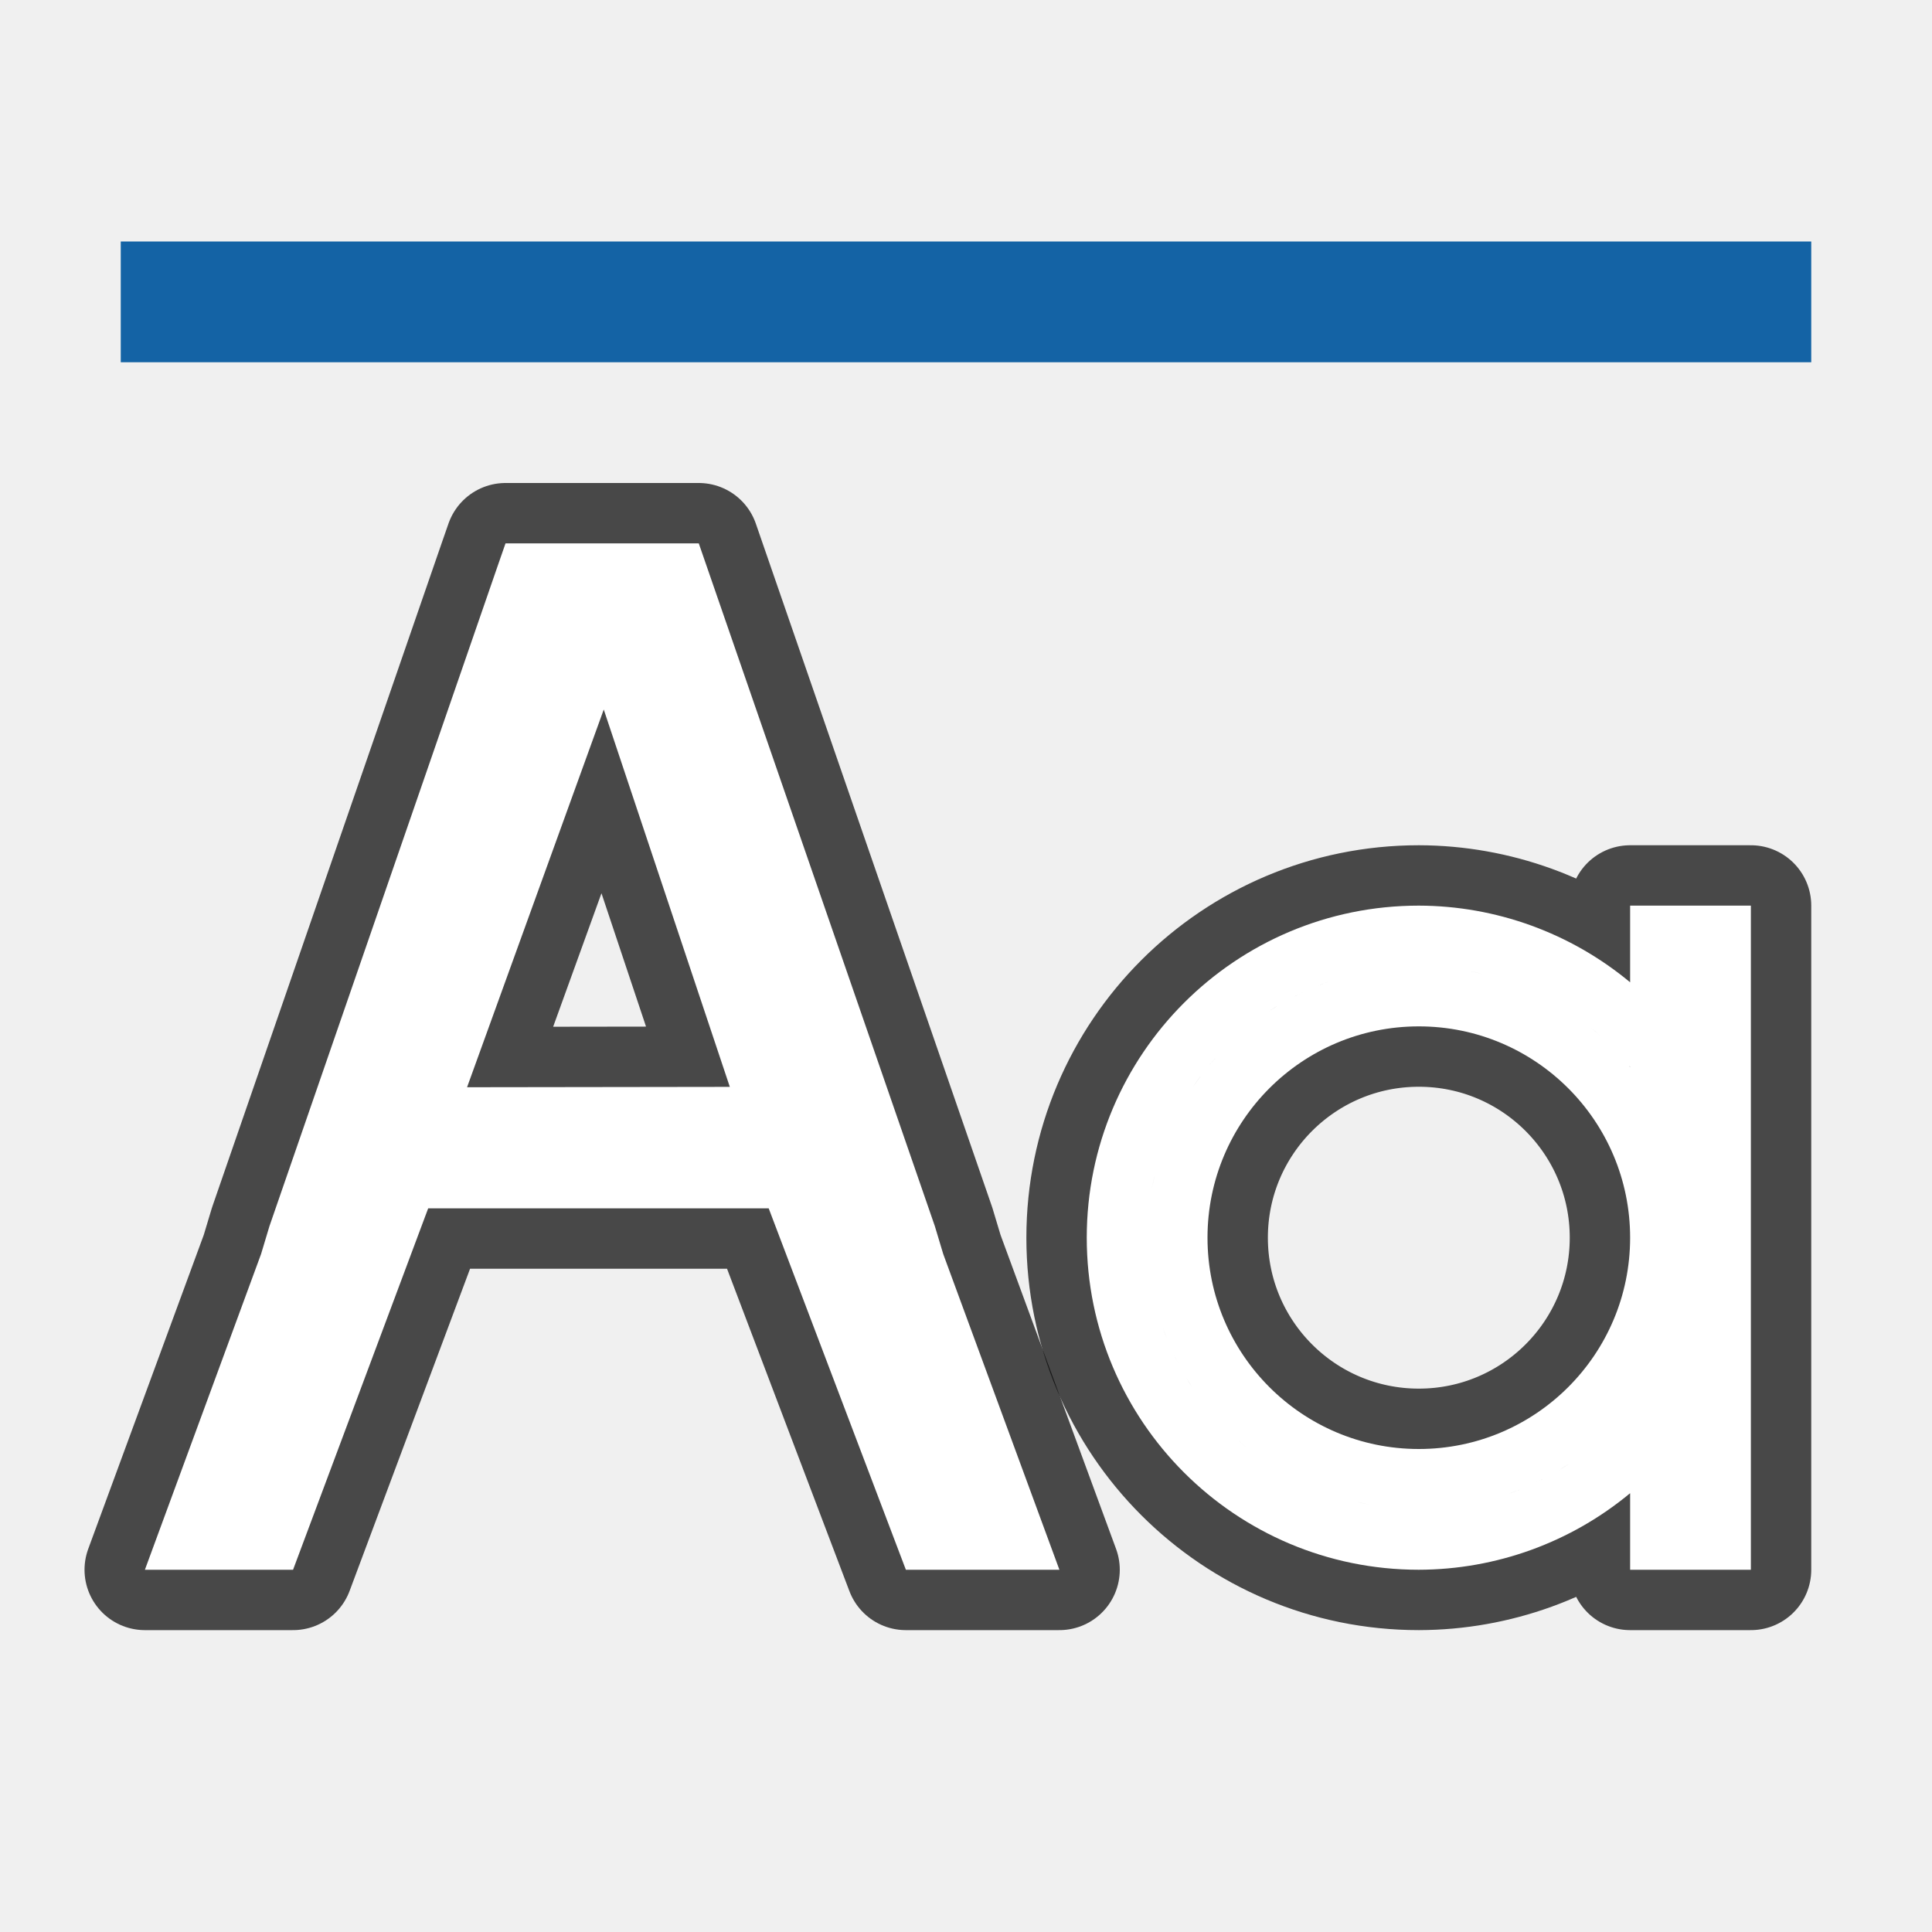
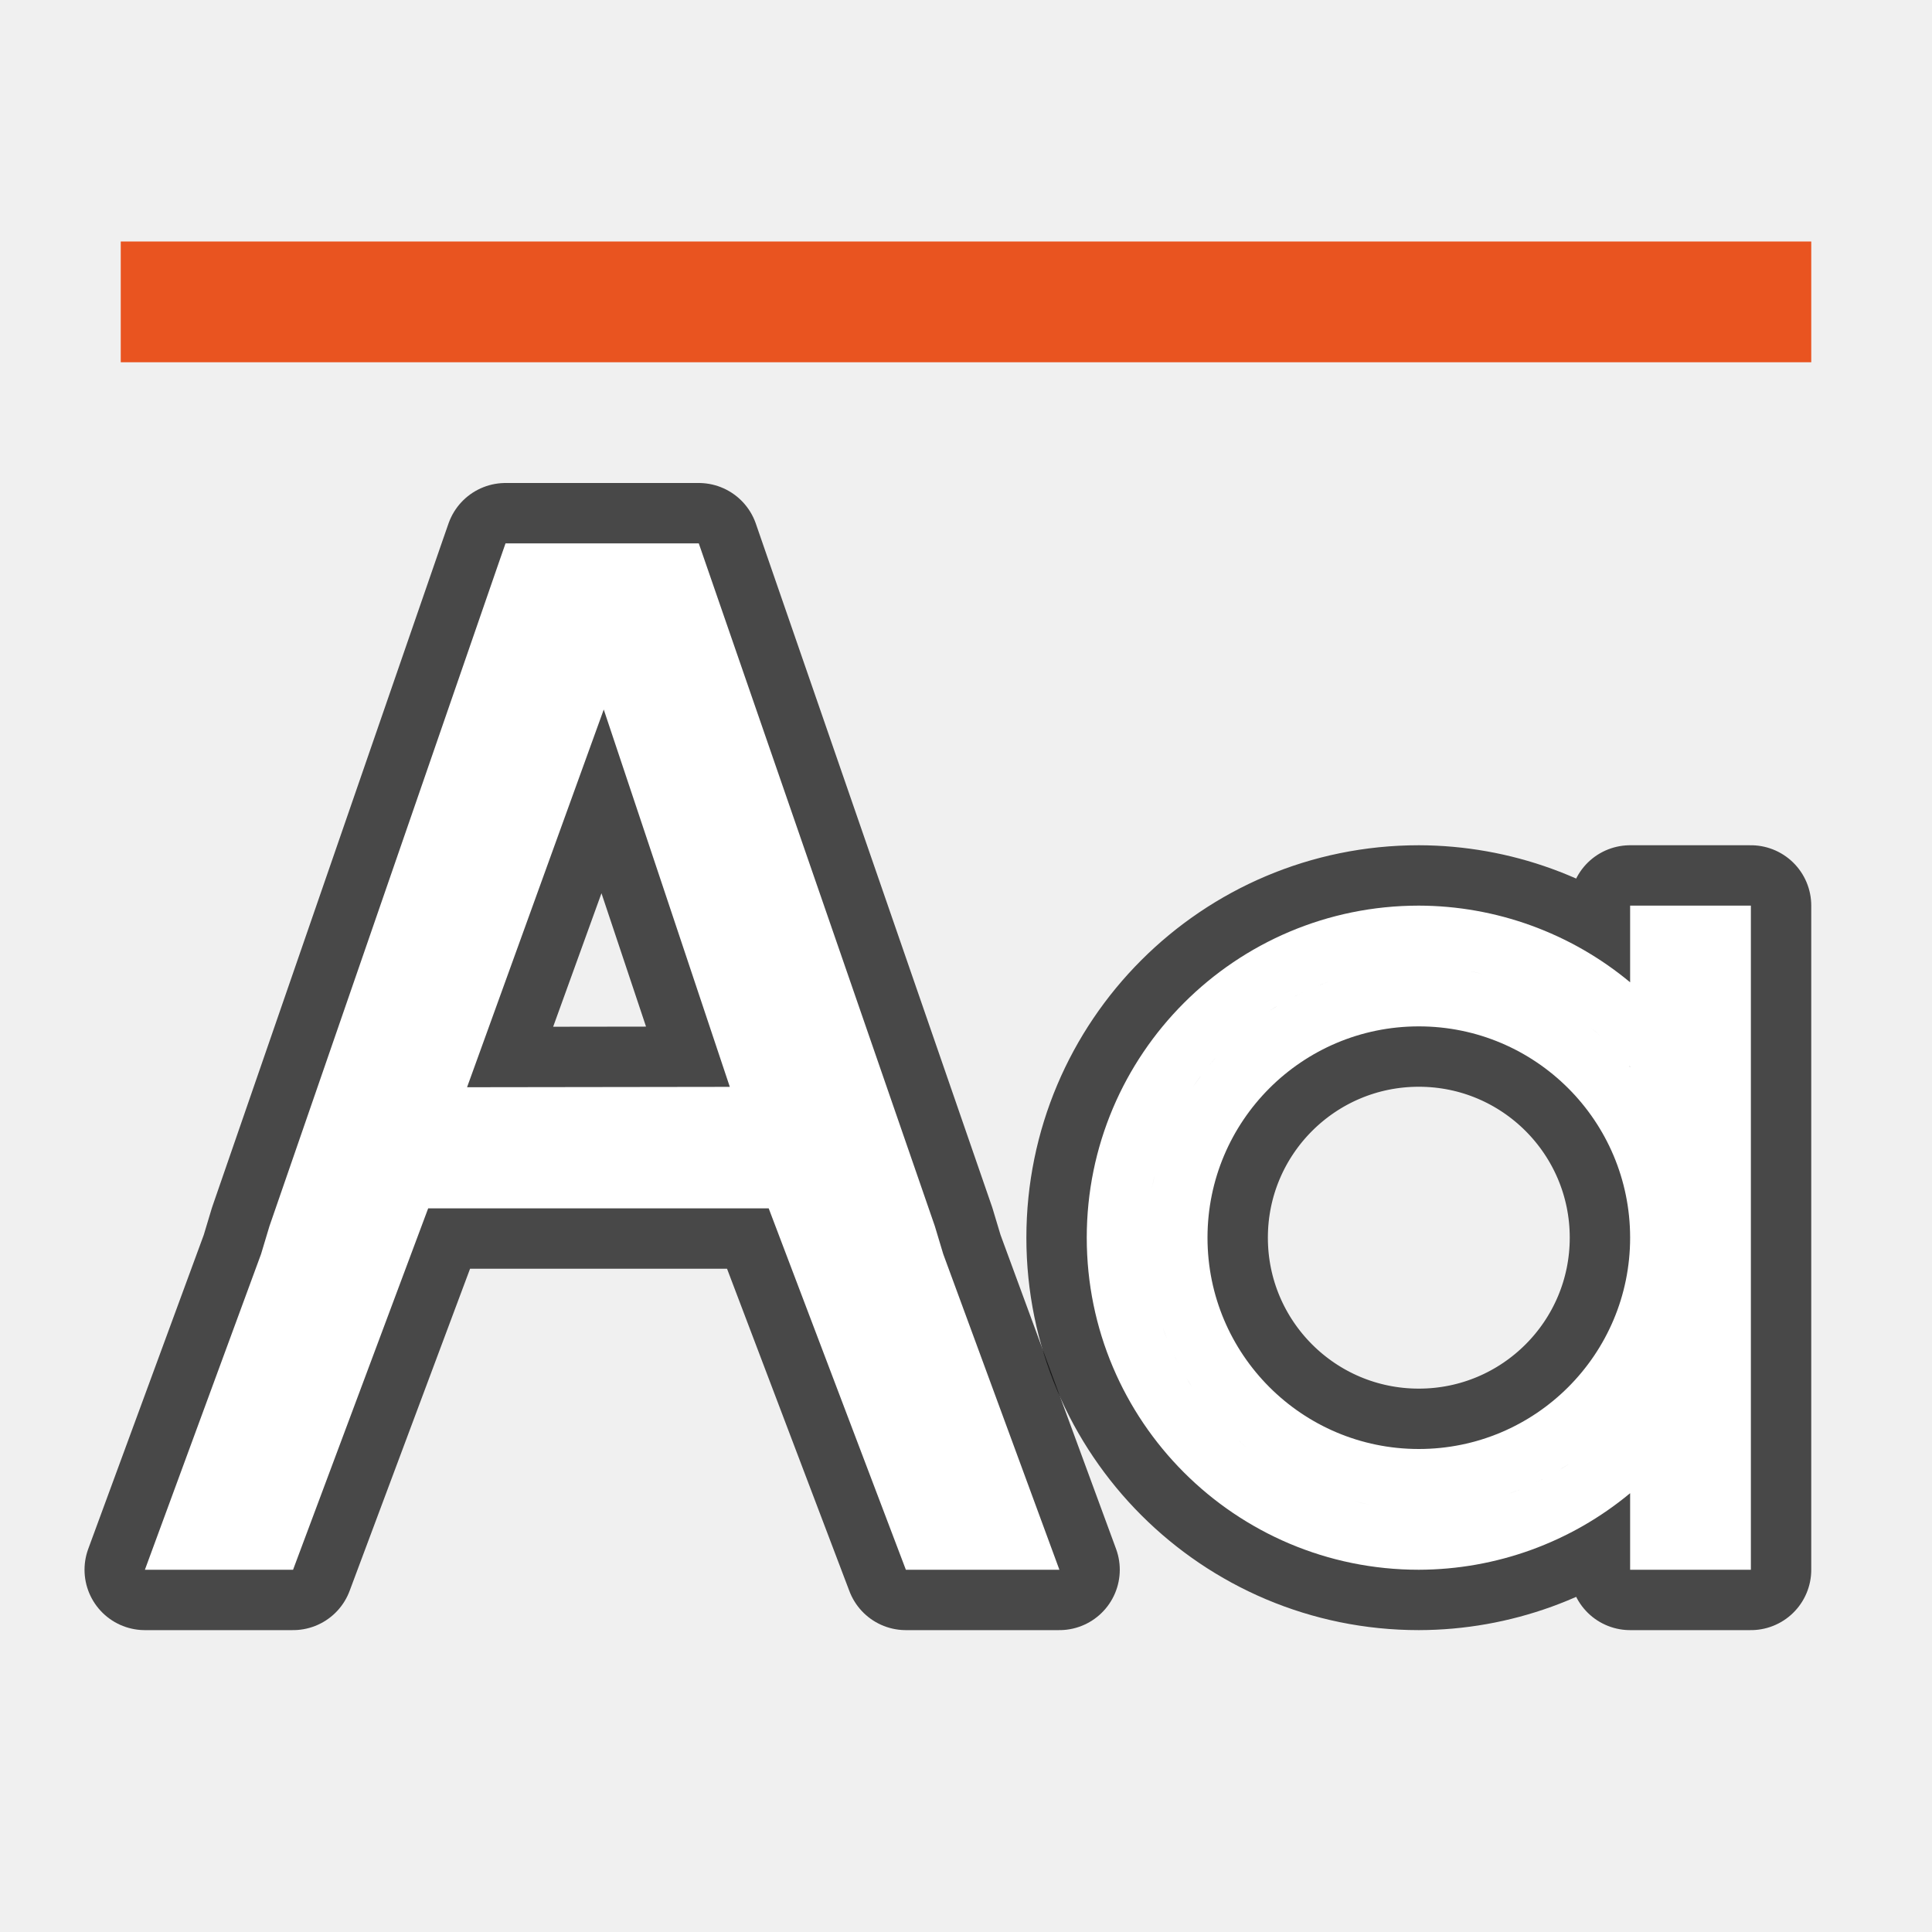
<svg xmlns="http://www.w3.org/2000/svg" viewBox="0 0 32 32" version="1.1" id="svg4">
  <defs id="defs8" />
  <path style="opacity:0.7;fill:#000000;stroke:#000000;stroke-width:2;stroke-linejoin:round;stroke-miterlimit:4;stroke-dasharray:none" id="path845" d="m 23.5,15 c -3.038,0 -5.5,2.462 -5.5,5.5 0,3.038 2.462,5.5 5.5,5.5 1.279,-0.003 2.516,-0.451 3.5,-1.268 V 26 h 1 1 V 20.5 15 h -1 -1 v 1.27 C 26.016,15.452 24.779,15.003 23.5,15 Z m 0,1 c -0.13,9.02e-4 -0.259,0.007 -0.389,0.02 C 23.241,16.007 23.37,16.001 23.5,16 Z m 0.389,0.02 c 0.074,0.007 0.147,0.016 0.221,0.027 -0.073,-0.011 -0.147,-0.02 -0.221,-0.027 z m -0.998,0.027 c -0.071,0.009 -0.142,0.02 -0.213,0.033 0.071,-0.013 0.142,-0.024 0.213,-0.033 z m 1.432,0.033 c 0.079,0.015 0.158,0.033 0.236,0.053 -0.078,-0.02 -0.157,-0.037 -0.236,-0.053 z m -1.881,0.053 c -0.069,0.015 -0.137,0.032 -0.205,0.051 0.068,-0.019 0.136,-0.035 0.205,-0.051 z m 2.322,0.051 c 0.076,0.023 0.152,0.049 0.227,0.076 -0.075,-0.027 -0.15,-0.053 -0.227,-0.076 z m -2.754,0.076 c -0.066,0.023 -0.131,0.047 -0.195,0.072 0.065,-0.026 0.13,-0.05 0.195,-0.072 z m 3.176,0.072 c 0.077,0.032 0.153,0.066 0.229,0.102 -0.075,-0.036 -0.151,-0.07 -0.229,-0.102 z m -3.6,0.102 c -0.059,0.027 -0.116,0.055 -0.174,0.084 0.057,-0.029 0.115,-0.057 0.174,-0.084 z m 4.002,0.084 c 0.074,0.039 0.147,0.08 0.219,0.123 -0.072,-0.043 -0.145,-0.084 -0.219,-0.123 z m -4.395,0.123 c -0.059,0.035 -0.118,0.072 -0.176,0.109 0.058,-0.038 0.116,-0.074 0.176,-0.109 z M 25.982,16.75 c 0.063,0.042 0.125,0.086 0.186,0.131 -0.061,-0.045 -0.123,-0.089 -0.186,-0.131 z m -5.15,0.131 c -0.062,0.046 -0.124,0.093 -0.184,0.143 0.06,-0.049 0.121,-0.097 0.184,-0.143 z M 23.5,17 C 25.433,17 27,18.567 27,20.5 27,22.433 25.433,24 23.5,24 21.567,24 20,22.433 20,20.5 20,18.567 21.567,17 23.5,17 Z m 2.852,0.023 c 0.051,0.043 0.101,0.087 0.15,0.133 -0.049,-0.045 -0.099,-0.09 -0.15,-0.133 z m -5.854,0.133 c -0.061,0.053 -0.12,0.108 -0.178,0.164 0.058,-0.056 0.117,-0.111 0.178,-0.164 z m 6.182,0.164 c 0.056,0.058 0.111,0.117 0.164,0.178 -0.053,-0.061 -0.108,-0.12 -0.164,-0.178 z m -6.523,0.178 c -0.045,0.049 -0.09,0.099 -0.133,0.15 0.043,-0.051 0.087,-0.101 0.133,-0.15 z m 6.822,0.152 c 0.007,0.008 0.014,0.016 0.021,0.023 v 0.004 c -0.007,-0.009 -0.014,-0.018 -0.021,-0.027 z m -7.098,0.182 c -0.045,0.061 -0.089,0.123 -0.131,0.185 0.042,-0.063 0.086,-0.125 0.131,-0.186 z m -0.24,0.361 c -0.043,0.072 -0.084,0.145 -0.123,0.219 0.039,-0.074 0.08,-0.147 0.123,-0.219 z m -0.207,0.393 c -0.036,0.075 -0.07,0.151 -0.102,0.229 0.032,-0.077 0.066,-0.153 0.102,-0.229 z m -0.174,0.424 c -0.027,0.075 -0.053,0.15 -0.076,0.227 0.023,-0.076 0.049,-0.152 0.076,-0.227 z m -0.127,0.432 c -0.02,0.078 -0.037,0.157 -0.053,0.236 0.015,-0.079 0.033,-0.158 0.053,-0.236 z m -0.086,0.449 c -0.011,0.073 -0.02,0.147 -0.027,0.221 0.007,-0.074 0.016,-0.147 0.027,-0.221 z M 19,20.5 c 9.02e-4,0.13 0.007,0.259 0.02,0.389 -0.012,-0.129 -0.019,-0.259 -0.02,-0.389 z m 0.047,0.609 c 0.009,0.071 0.02,0.142 0.033,0.213 -0.013,-0.071 -0.024,-0.142 -0.033,-0.213 z m 0.086,0.449 c 0.015,0.069 0.032,0.137 0.051,0.205 -0.019,-0.068 -0.035,-0.136 -0.051,-0.205 z m 0.127,0.432 c 0.023,0.066 0.047,0.131 0.072,0.195 -0.026,-0.065 -0.05,-0.13 -0.072,-0.195 z m 0.174,0.424 c 0.027,0.059 0.055,0.116 0.084,0.174 -0.029,-0.057 -0.057,-0.115 -0.084,-0.174 z m 0.207,0.393 c 0.035,0.059 0.072,0.118 0.109,0.176 -0.038,-0.058 -0.074,-0.116 -0.109,-0.176 z m 0.24,0.361 c 0.046,0.062 0.093,0.124 0.143,0.184 -0.049,-0.06 -0.097,-0.121 -0.143,-0.184 z m 7.094,0.187 c -0.041,0.049 -0.084,0.097 -0.127,0.145 0.043,-0.047 0.086,-0.095 0.127,-0.145 z m -6.818,0.146 c 0.053,0.061 0.108,0.12 0.164,0.178 -0.056,-0.058 -0.111,-0.117 -0.164,-0.178 z m 6.523,0.178 c -0.058,0.056 -0.117,0.111 -0.178,0.164 0.061,-0.053 0.12,-0.108 0.178,-0.164 z m -6.182,0.164 c 0.049,0.045 0.099,0.09 0.15,0.133 -0.051,-0.043 -0.101,-0.087 -0.15,-0.133 z m 5.854,0.133 c -0.06,0.049 -0.121,0.097 -0.184,0.143 0.062,-0.046 0.124,-0.093 0.184,-0.143 z m -5.52,0.143 c 0.061,0.045 0.123,0.089 0.186,0.131 -0.063,-0.042 -0.125,-0.086 -0.186,-0.131 z M 25.982,24.25 c -0.058,0.038 -0.116,0.074 -0.176,0.109 0.059,-0.035 0.118,-0.072 0.176,-0.109 z m -4.789,0.109 c 0.072,0.043 0.145,0.084 0.219,0.123 -0.074,-0.039 -0.147,-0.08 -0.219,-0.123 z m 4.395,0.123 c -0.057,0.029 -0.115,0.057 -0.174,0.084 0.059,-0.027 0.116,-0.055 0.174,-0.084 z m -4.002,0.084 c 0.075,0.036 0.151,0.07 0.229,0.102 -0.077,-0.032 -0.153,-0.066 -0.229,-0.102 z m 3.6,0.102 c -0.065,0.026 -0.13,0.05 -0.195,0.072 0.066,-0.023 0.131,-0.047 0.195,-0.072 z m -3.176,0.072 c 0.075,0.027 0.15,0.053 0.227,0.076 -0.076,-0.023 -0.152,-0.049 -0.227,-0.076 z m 2.754,0.076 c -0.068,0.019 -0.136,0.035 -0.205,0.051 0.069,-0.015 0.137,-0.032 0.205,-0.051 z m -2.322,0.051 c 0.078,0.02 0.157,0.037 0.236,0.053 -0.079,-0.015 -0.158,-0.033 -0.236,-0.053 z m 1.881,0.053 c -0.071,0.013 -0.142,0.024 -0.213,0.033 0.071,-0.009 0.142,-0.02 0.213,-0.033 z m -1.432,0.033 c 0.073,0.011 0.147,0.02 0.221,0.027 -0.074,-0.007 -0.147,-0.016 -0.221,-0.027 z m 0.998,0.027 c -0.129,0.012 -0.259,0.019 -0.389,0.02 0.13,-9.02e-4 0.259,-0.007 0.389,-0.02 z" />
  <path d="m 23.5,15 c -3.038,0 -5.5,2.462 -5.5,5.5 0,3.038 2.462,5.5 5.5,5.5 1.279,-0.003 2.516,-0.451 3.5,-1.268 V 26 h 1 1 V 20.5 15 h -1 -1 v 1.27 C 26.016,15.452 24.779,15.003 23.5,15 Z m 0,1 c -0.13,9.02e-4 -0.259,0.007 -0.389,0.02 C 23.241,16.007 23.37,16.001 23.5,16 Z m 0.389,0.02 c 0.074,0.007 0.147,0.016 0.221,0.027 -0.073,-0.011 -0.147,-0.02 -0.221,-0.027 z m -0.998,0.027 c -0.071,0.009 -0.142,0.02 -0.213,0.033 0.071,-0.013 0.142,-0.024 0.213,-0.033 z m 1.432,0.033 c 0.079,0.015 0.158,0.033 0.236,0.053 -0.078,-0.02 -0.157,-0.037 -0.236,-0.053 z m -1.881,0.053 c -0.069,0.015 -0.137,0.032 -0.205,0.051 0.068,-0.019 0.136,-0.035 0.205,-0.051 z m 2.322,0.051 c 0.076,0.023 0.152,0.049 0.227,0.076 -0.075,-0.027 -0.15,-0.053 -0.227,-0.076 z m -2.754,0.076 c -0.066,0.023 -0.131,0.047 -0.195,0.072 0.065,-0.026 0.13,-0.05 0.195,-0.072 z m 3.176,0.072 c 0.077,0.032 0.153,0.066 0.229,0.102 -0.075,-0.036 -0.151,-0.07 -0.229,-0.102 z m -3.6,0.102 c -0.059,0.027 -0.116,0.055 -0.174,0.084 0.057,-0.029 0.115,-0.057 0.174,-0.084 z m 4.002,0.084 c 0.074,0.039 0.147,0.08 0.219,0.123 -0.072,-0.043 -0.145,-0.084 -0.219,-0.123 z m -4.395,0.123 c -0.059,0.035 -0.118,0.072 -0.176,0.109 0.058,-0.038 0.116,-0.074 0.176,-0.109 z M 25.982,16.75 c 0.063,0.042 0.125,0.086 0.186,0.131 -0.061,-0.045 -0.123,-0.089 -0.186,-0.131 z m -5.15,0.131 c -0.062,0.046 -0.124,0.093 -0.184,0.143 0.06,-0.049 0.121,-0.097 0.184,-0.143 z M 23.5,17 C 25.433,17 27,18.567 27,20.5 27,22.433 25.433,24 23.5,24 21.567,24 20,22.433 20,20.5 20,18.567 21.567,17 23.5,17 Z m 2.852,0.023 c 0.051,0.043 0.101,0.087 0.15,0.133 -0.049,-0.045 -0.099,-0.09 -0.15,-0.133 z m -5.854,0.133 c -0.061,0.053 -0.12,0.108 -0.178,0.164 0.058,-0.056 0.117,-0.111 0.178,-0.164 z m 6.182,0.164 c 0.056,0.058 0.111,0.117 0.164,0.178 -0.053,-0.061 -0.108,-0.12 -0.164,-0.178 z m -6.523,0.178 c -0.045,0.049 -0.09,0.099 -0.133,0.15 0.043,-0.051 0.087,-0.101 0.133,-0.15 z m 6.822,0.152 c 0.007,0.008 0.014,0.016 0.021,0.023 v 0.004 c -0.007,-0.009 -0.014,-0.018 -0.021,-0.027 z m -7.098,0.182 c -0.045,0.061 -0.089,0.123 -0.131,0.185 0.042,-0.063 0.086,-0.125 0.131,-0.186 z m -0.24,0.361 c -0.043,0.072 -0.084,0.145 -0.123,0.219 0.039,-0.074 0.08,-0.147 0.123,-0.219 z m -0.207,0.393 c -0.036,0.075 -0.07,0.151 -0.102,0.229 0.032,-0.077 0.066,-0.153 0.102,-0.229 z m -0.174,0.424 c -0.027,0.075 -0.053,0.15 -0.076,0.227 0.023,-0.076 0.049,-0.152 0.076,-0.227 z m -0.127,0.432 c -0.02,0.078 -0.037,0.157 -0.053,0.236 0.015,-0.079 0.033,-0.158 0.053,-0.236 z m -0.086,0.449 c -0.011,0.073 -0.02,0.147 -0.027,0.221 0.007,-0.074 0.016,-0.147 0.027,-0.221 z M 19,20.5 c 9.02e-4,0.13 0.007,0.259 0.02,0.389 -0.012,-0.129 -0.019,-0.259 -0.02,-0.389 z m 0.047,0.609 c 0.009,0.071 0.02,0.142 0.033,0.213 -0.013,-0.071 -0.024,-0.142 -0.033,-0.213 z m 0.086,0.449 c 0.015,0.069 0.032,0.137 0.051,0.205 -0.019,-0.068 -0.035,-0.136 -0.051,-0.205 z m 0.127,0.432 c 0.023,0.066 0.047,0.131 0.072,0.195 -0.026,-0.065 -0.05,-0.13 -0.072,-0.195 z m 0.174,0.424 c 0.027,0.059 0.055,0.116 0.084,0.174 -0.029,-0.057 -0.057,-0.115 -0.084,-0.174 z m 0.207,0.393 c 0.035,0.059 0.072,0.118 0.109,0.176 -0.038,-0.058 -0.074,-0.116 -0.109,-0.176 z m 0.24,0.361 c 0.046,0.062 0.093,0.124 0.143,0.184 -0.049,-0.06 -0.097,-0.121 -0.143,-0.184 z m 7.094,0.187 c -0.041,0.049 -0.084,0.097 -0.127,0.145 0.043,-0.047 0.086,-0.095 0.127,-0.145 z m -6.818,0.146 c 0.053,0.061 0.108,0.12 0.164,0.178 -0.056,-0.058 -0.111,-0.117 -0.164,-0.178 z m 6.523,0.178 c -0.058,0.056 -0.117,0.111 -0.178,0.164 0.061,-0.053 0.12,-0.108 0.178,-0.164 z m -6.182,0.164 c 0.049,0.045 0.099,0.09 0.15,0.133 -0.051,-0.043 -0.101,-0.087 -0.15,-0.133 z m 5.854,0.133 c -0.06,0.049 -0.121,0.097 -0.184,0.143 0.062,-0.046 0.124,-0.093 0.184,-0.143 z m -5.52,0.143 c 0.061,0.045 0.123,0.089 0.186,0.131 -0.063,-0.042 -0.125,-0.086 -0.186,-0.131 z M 25.982,24.25 c -0.058,0.038 -0.116,0.074 -0.176,0.109 0.059,-0.035 0.118,-0.072 0.176,-0.109 z m -4.789,0.109 c 0.072,0.043 0.145,0.084 0.219,0.123 -0.074,-0.039 -0.147,-0.08 -0.219,-0.123 z m 4.395,0.123 c -0.057,0.029 -0.115,0.057 -0.174,0.084 0.059,-0.027 0.116,-0.055 0.174,-0.084 z m -4.002,0.084 c 0.075,0.036 0.151,0.07 0.229,0.102 -0.077,-0.032 -0.153,-0.066 -0.229,-0.102 z m 3.6,0.102 c -0.065,0.026 -0.13,0.05 -0.195,0.072 0.066,-0.023 0.131,-0.047 0.195,-0.072 z m -3.176,0.072 c 0.075,0.027 0.15,0.053 0.227,0.076 -0.076,-0.023 -0.152,-0.049 -0.227,-0.076 z m 2.754,0.076 c -0.068,0.019 -0.136,0.035 -0.205,0.051 0.069,-0.015 0.137,-0.032 0.205,-0.051 z m -2.322,0.051 c 0.078,0.02 0.157,0.037 0.236,0.053 -0.079,-0.015 -0.158,-0.033 -0.236,-0.053 z m 1.881,0.053 c -0.071,0.013 -0.142,0.024 -0.213,0.033 0.071,-0.009 0.142,-0.02 0.213,-0.033 z m -1.432,0.033 c 0.073,0.011 0.147,0.02 0.221,0.027 -0.074,-0.007 -0.147,-0.016 -0.221,-0.027 z m 0.998,0.027 c -0.129,0.012 -0.259,0.019 -0.389,0.02 0.13,-9.02e-4 0.259,-0.007 0.389,-0.02 z" id="path2-3" style="fill:#ffffff" />
  <path id="path853" d="M 8.373,9 8.256,9.336 4.463,20.309 4.324,20.771 2.4,26 H 4.854 L 7.092,20.014 H 12.732 L 15.004,26 h 2.543 L 15.623,20.771 15.484,20.309 11.574,9 H 10.973 10.4 10.133 9.93 8.973 8.4 Z M 10,11.752 l 2.088,6.25 -4.352,0.006 z" style="color:#000000;font-style:normal;font-variant:normal;font-weight:normal;font-stretch:normal;font-size:medium;line-height:normal;font-family:sans-serif;font-variant-ligatures:normal;font-variant-position:normal;font-variant-caps:normal;font-variant-numeric:normal;font-variant-alternates:normal;font-feature-settings:normal;text-indent:0;text-align:start;text-decoration:none;text-decoration-line:none;text-decoration-style:solid;text-decoration-color:#000000;letter-spacing:normal;word-spacing:normal;text-transform:none;writing-mode:lr-tb;direction:ltr;text-orientation:mixed;dominant-baseline:auto;baseline-shift:baseline;text-anchor:start;white-space:normal;shape-padding:0;clip-rule:nonzero;display:inline;overflow:visible;visibility:visible;opacity:0.7;isolation:auto;mix-blend-mode:normal;color-interpolation:sRGB;color-interpolation-filters:linearRGB;solid-color:#000000;solid-opacity:1;vector-effect:none;fill:#000000;fill-opacity:1;fill-rule:nonzero;stroke:#000000;stroke-width:2;stroke-linecap:butt;stroke-linejoin:round;stroke-miterlimit:4;stroke-dasharray:none;stroke-dashoffset:0;stroke-opacity:1;color-rendering:auto;image-rendering:auto;shape-rendering:auto;text-rendering:auto;enable-background:accumulate" />
  <path style="color:#000000;font-style:normal;font-variant:normal;font-weight:normal;font-stretch:normal;font-size:medium;line-height:normal;font-family:sans-serif;font-variant-ligatures:normal;font-variant-position:normal;font-variant-caps:normal;font-variant-numeric:normal;font-variant-alternates:normal;font-feature-settings:normal;text-indent:0;text-align:start;text-decoration:none;text-decoration-line:none;text-decoration-style:solid;text-decoration-color:#000000;letter-spacing:normal;word-spacing:normal;text-transform:none;writing-mode:lr-tb;direction:ltr;text-orientation:mixed;dominant-baseline:auto;baseline-shift:baseline;text-anchor:start;white-space:normal;shape-padding:0;clip-rule:nonzero;display:inline;overflow:visible;visibility:visible;opacity:1;isolation:auto;mix-blend-mode:normal;color-interpolation:sRGB;color-interpolation-filters:linearRGB;solid-color:#000000;solid-opacity:1;vector-effect:none;fill:#ffffff;fill-opacity:1;fill-rule:nonzero;stroke:none;stroke-width:1;stroke-linecap:butt;stroke-linejoin:miter;stroke-miterlimit:4;stroke-dasharray:none;stroke-dashoffset:0;stroke-opacity:1;color-rendering:auto;image-rendering:auto;shape-rendering:auto;text-rendering:auto;enable-background:accumulate" d="M 8.373,9 8.256,9.336 4.463,20.309 4.324,20.771 2.4,26 H 4.854 L 7.092,20.014 H 12.732 L 15.004,26 h 2.543 L 15.623,20.771 15.484,20.309 11.574,9 H 10.973 10.4 10.133 9.93 8.973 8.4 Z M 10,11.752 l 2.088,6.25 -4.352,0.006 z" id="path835" />
-   <rect style="opacity:1;fill:#1463a5;fill-opacity:1;stroke:none;stroke-width:2.828;stroke-linejoin:round;stroke-miterlimit:4;stroke-dasharray:none;stroke-opacity:1" id="rect855" width="28" height="2" x="2" y="4" />
+   <rect style="opacity:1;fill:#e95420;fill-opacity:1;stroke:none;stroke-width:2.828;stroke-linejoin:round;stroke-miterlimit:4;stroke-dasharray:none;stroke-opacity:1" id="rect855" width="28" height="2" x="2" y="4" />
</svg>
